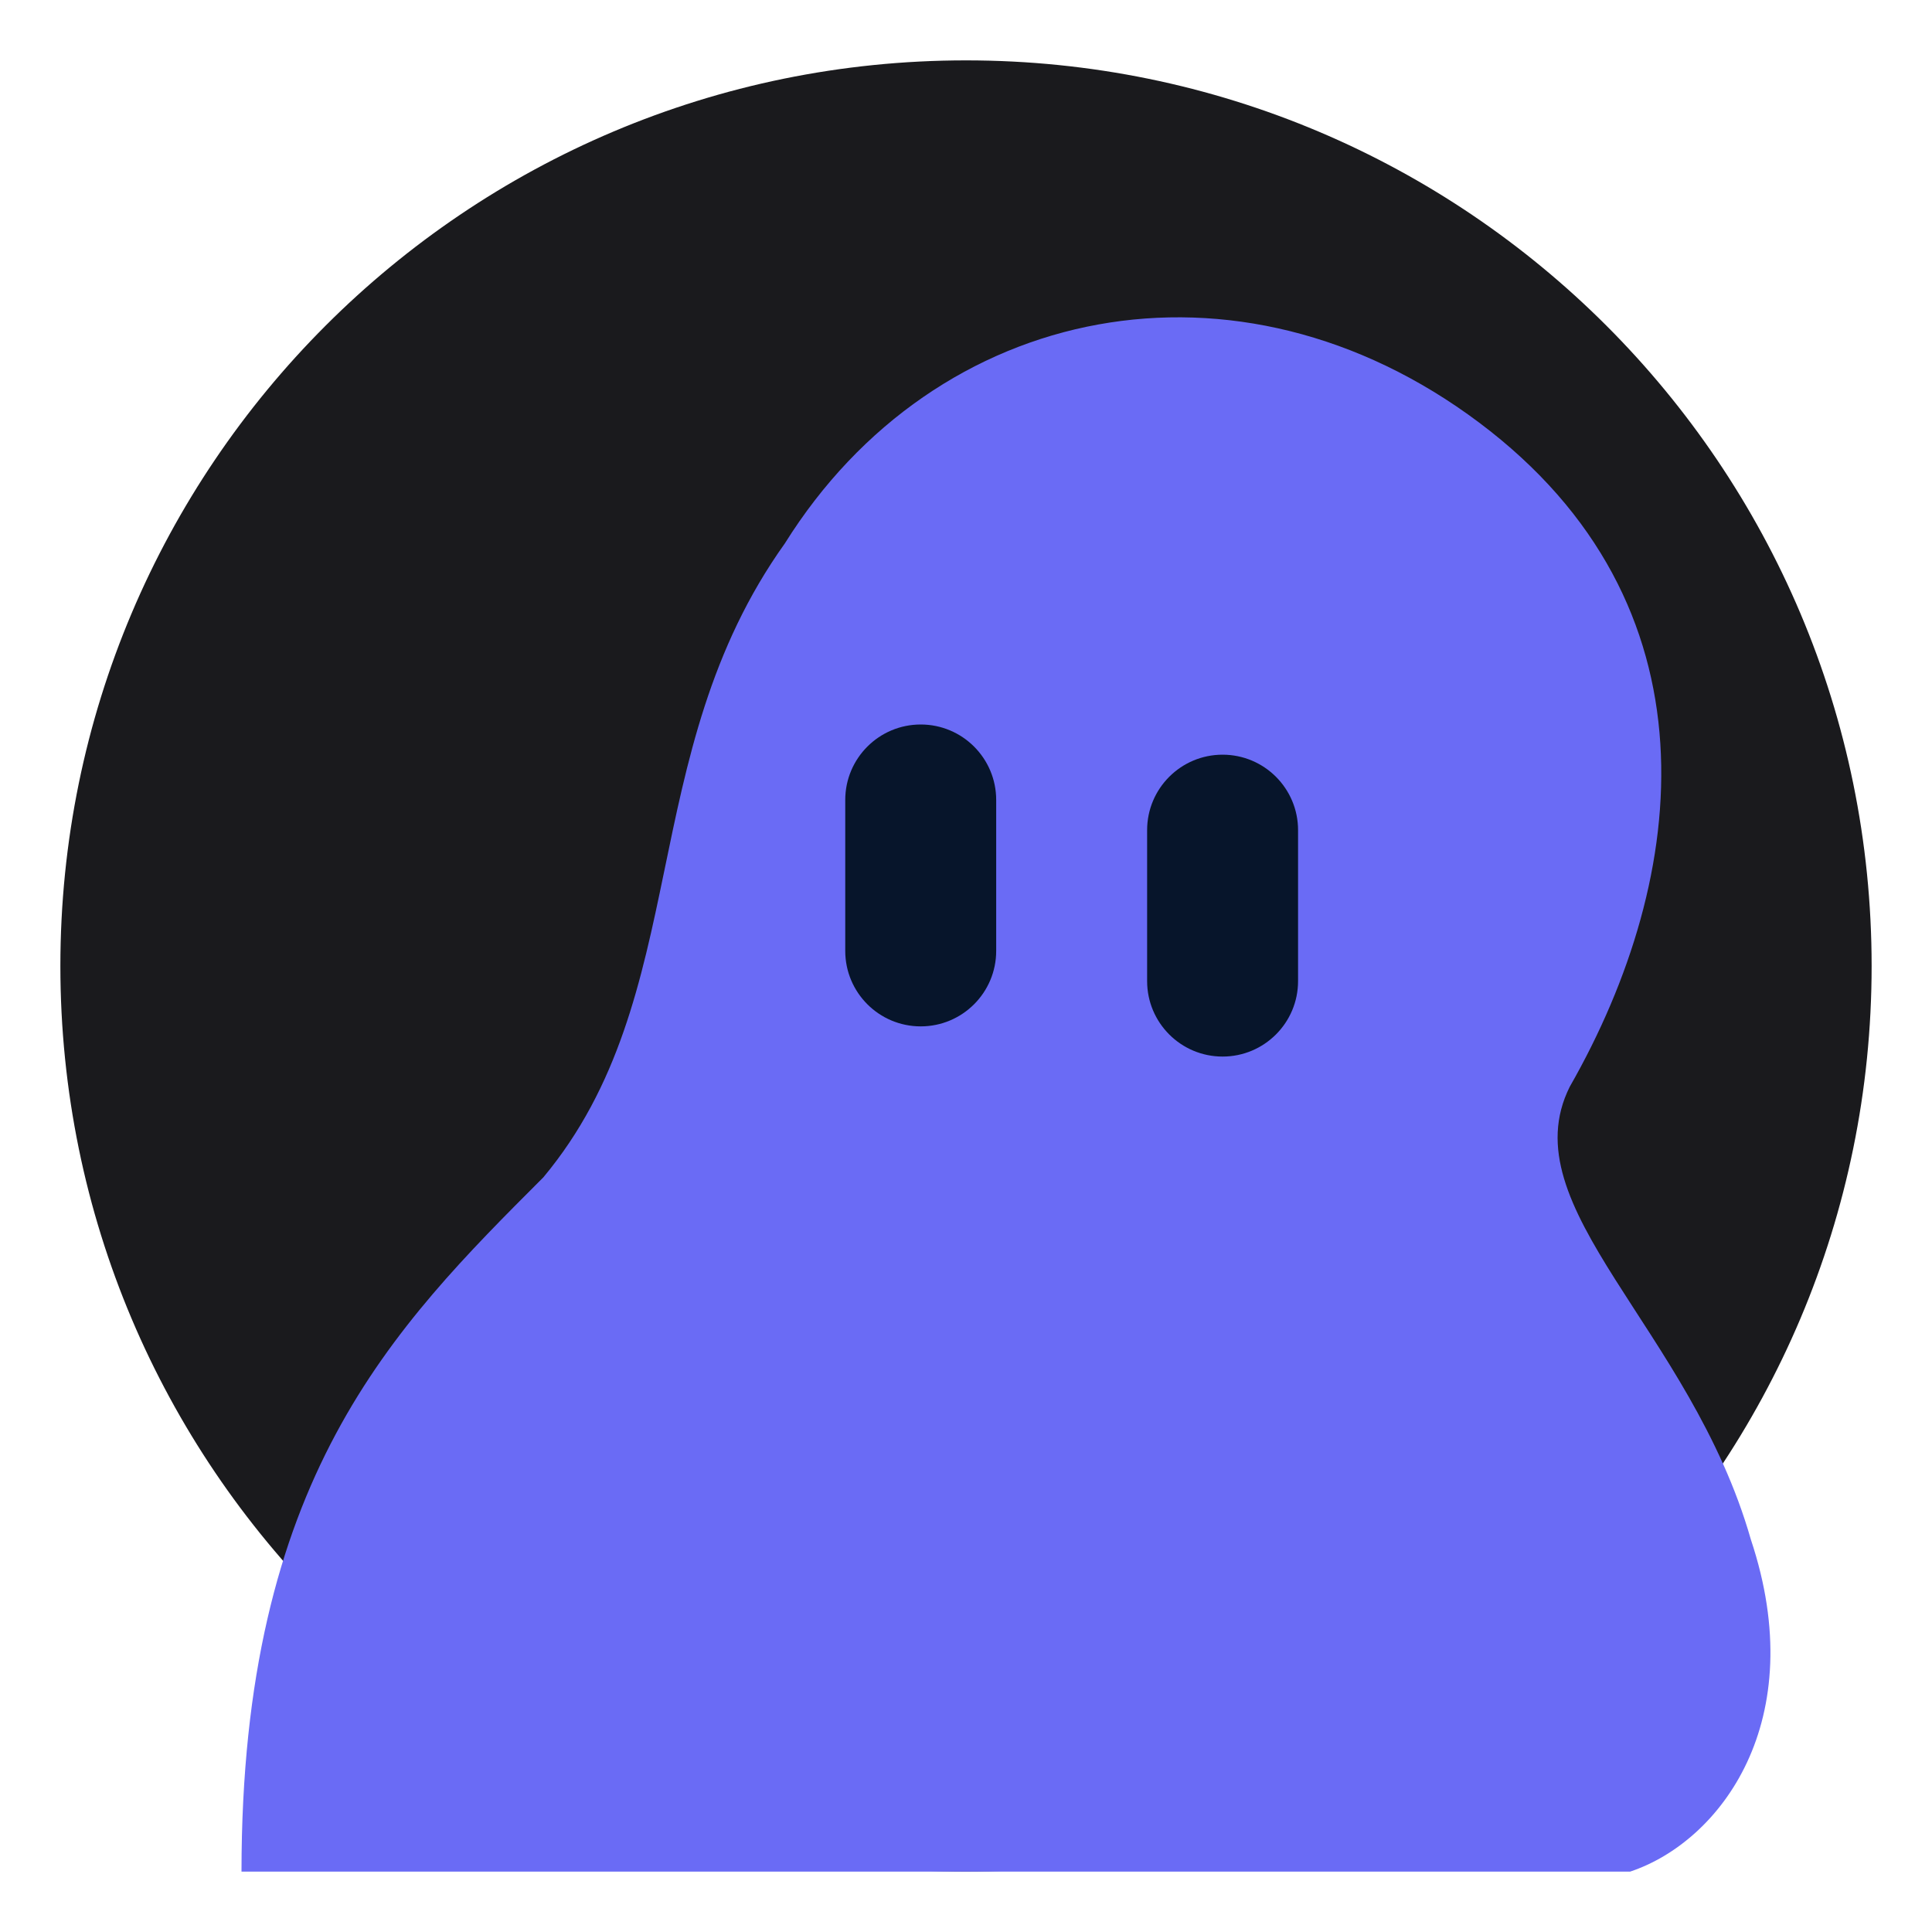
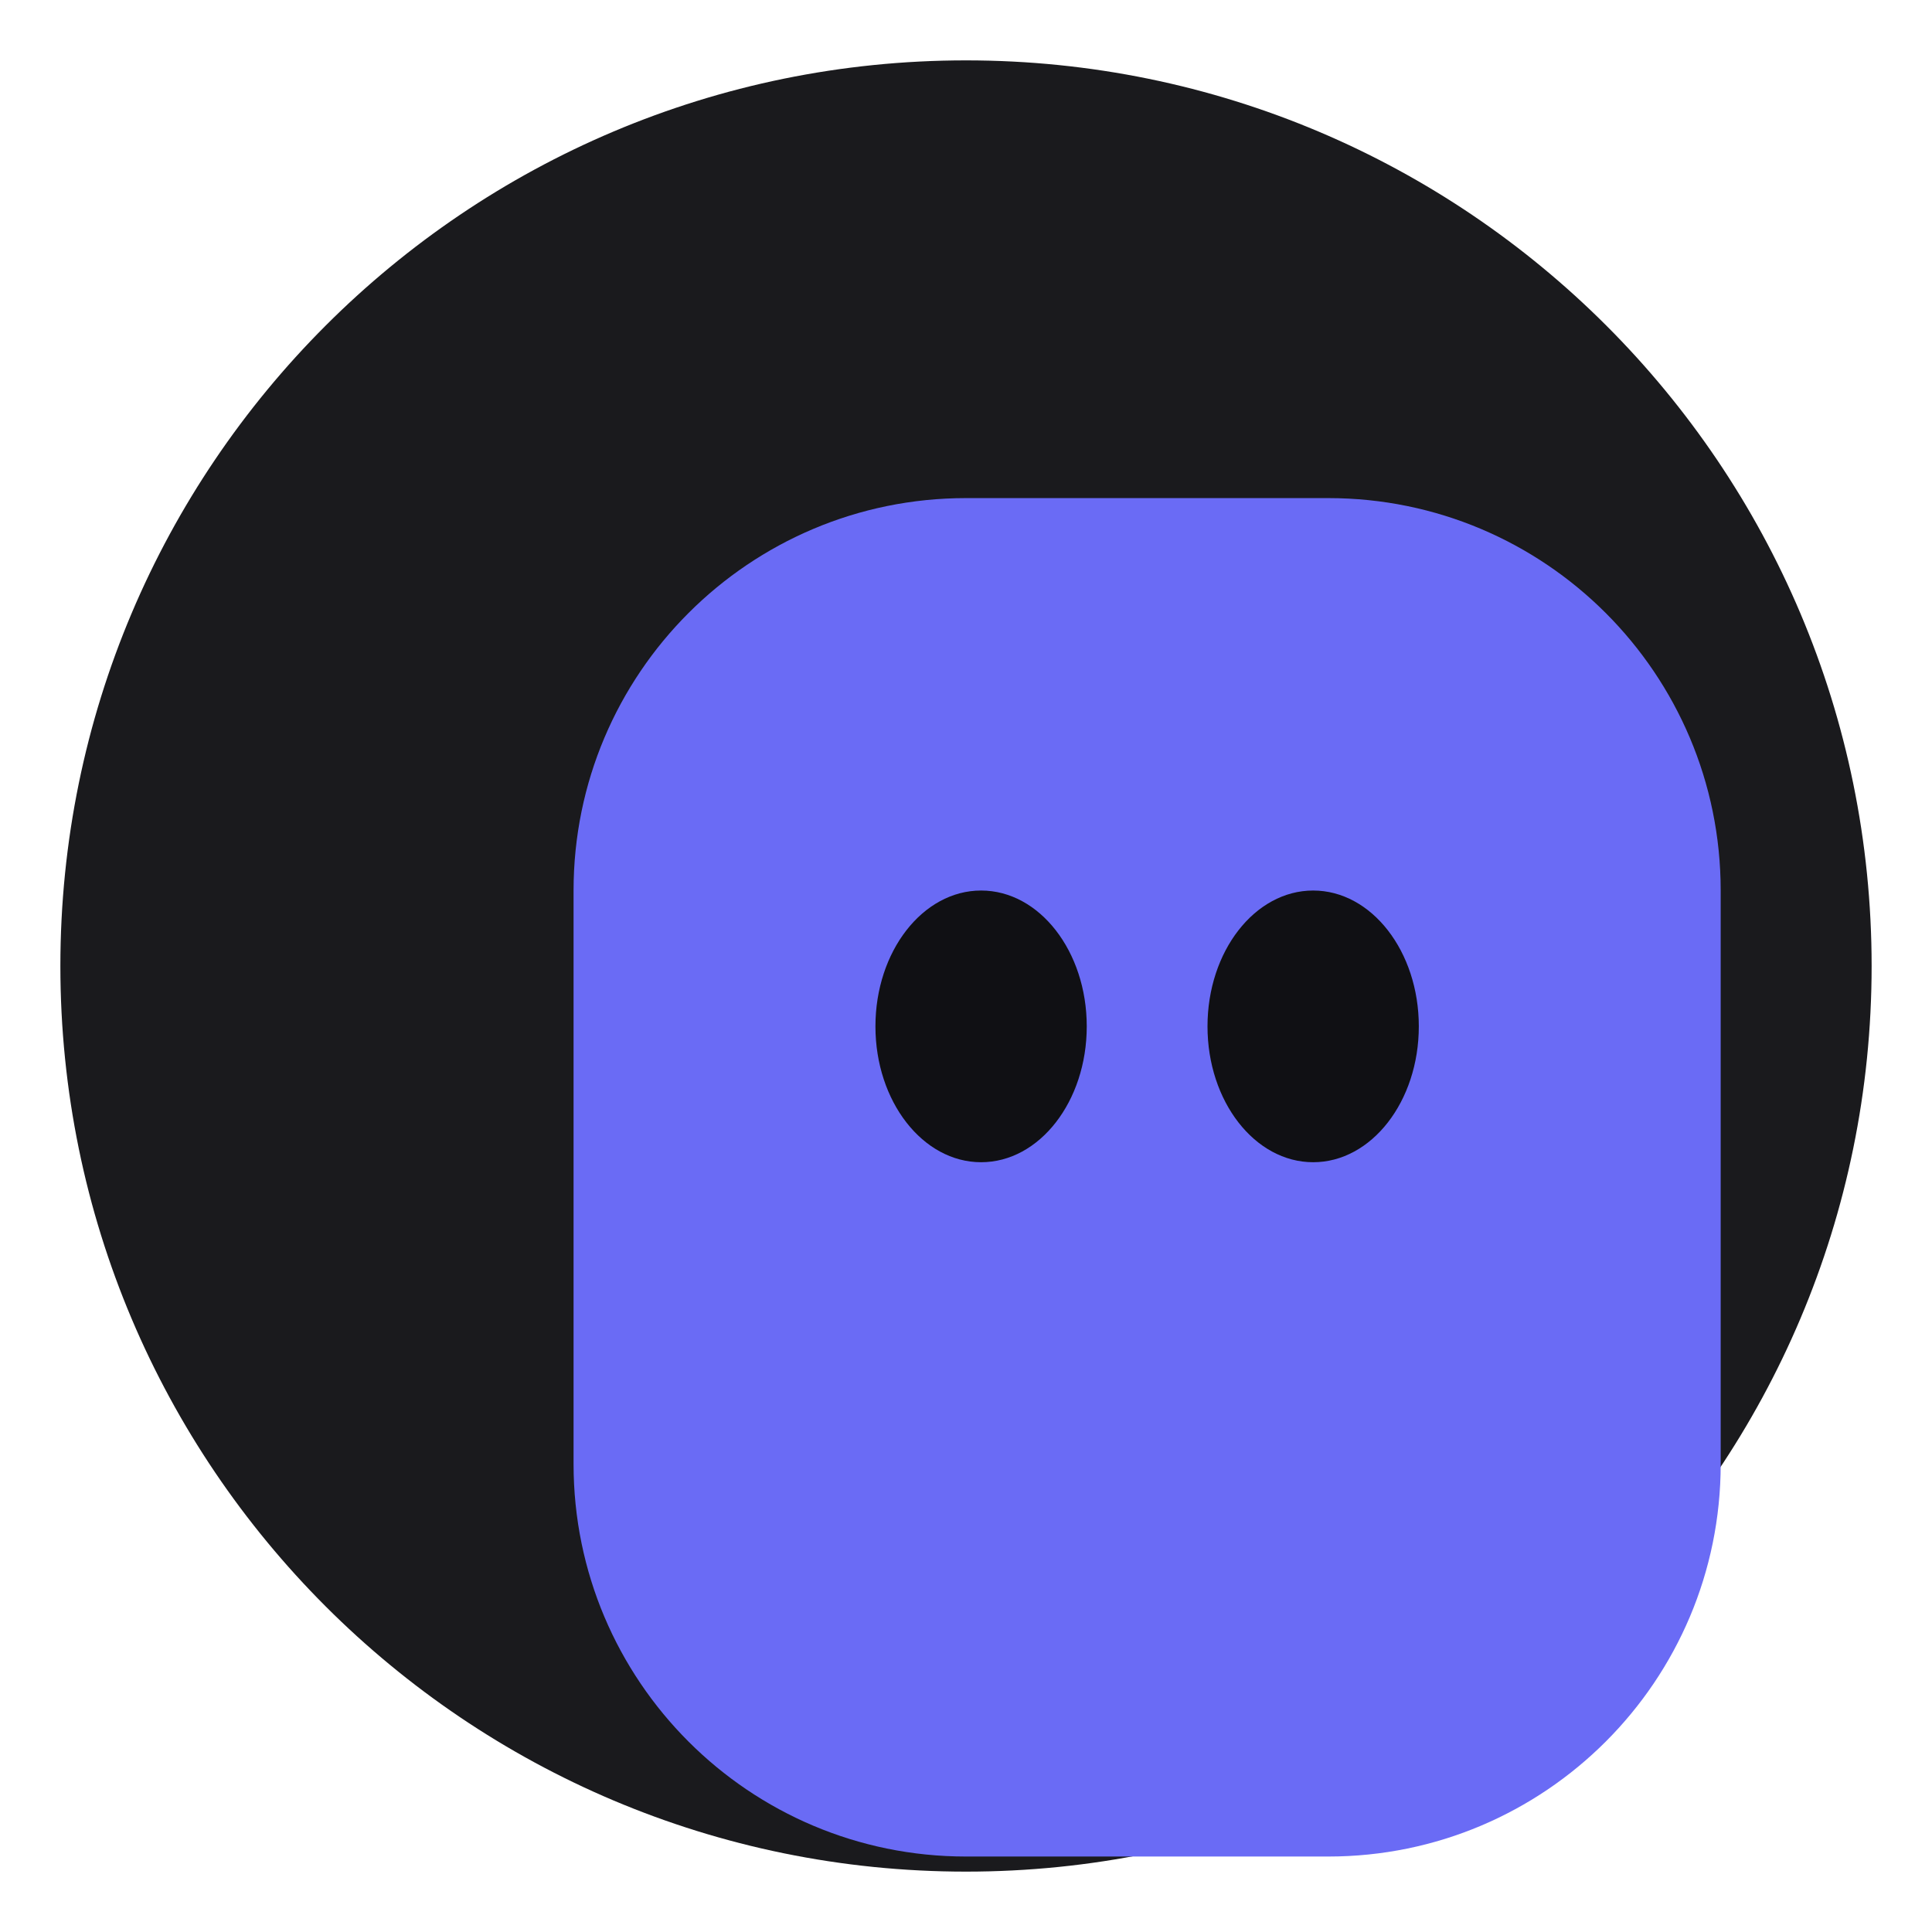
<svg xmlns="http://www.w3.org/2000/svg" viewBox="0 0 64 64" role="img" aria-labelledby="title">
  <circle cx="32" cy="32" r="30" fill="#1A1A1D" />
-   <path fill="#6A6BF5" d="M8 62c0-13 5-18 10-23 5-6 3-14 8-21 5-8 15-10 23-4 8 6 7 15 3 22-2 4 4 8 6 15 2 6-1 10-4 11H8Z" />
-   <rect x="28" y="24" width="5" height="10" rx="2.5" fill="#07152B" />
-   <rect x="38" y="25" width="5" height="10" rx="2.5" fill="#07152B" />
+   <g transform="translate(13 9.5) scale(0.5)">
+     <path fill="#6A6BF5" d="M 38 14 H 62 A 26 26 0 0 1 88 40 V 78 A 26 26 0 0 1 62 104 H 38 A 26 26 0 0 1 12 78 V 40 A 26 26 0 0 1 38 14 Z" />
+     <ellipse cx="39" cy="49" rx="7" ry="9" fill="#101014" />
+     <ellipse cx="61" cy="49" rx="7" ry="9" fill="#101014" />
+   </g>
</svg>
